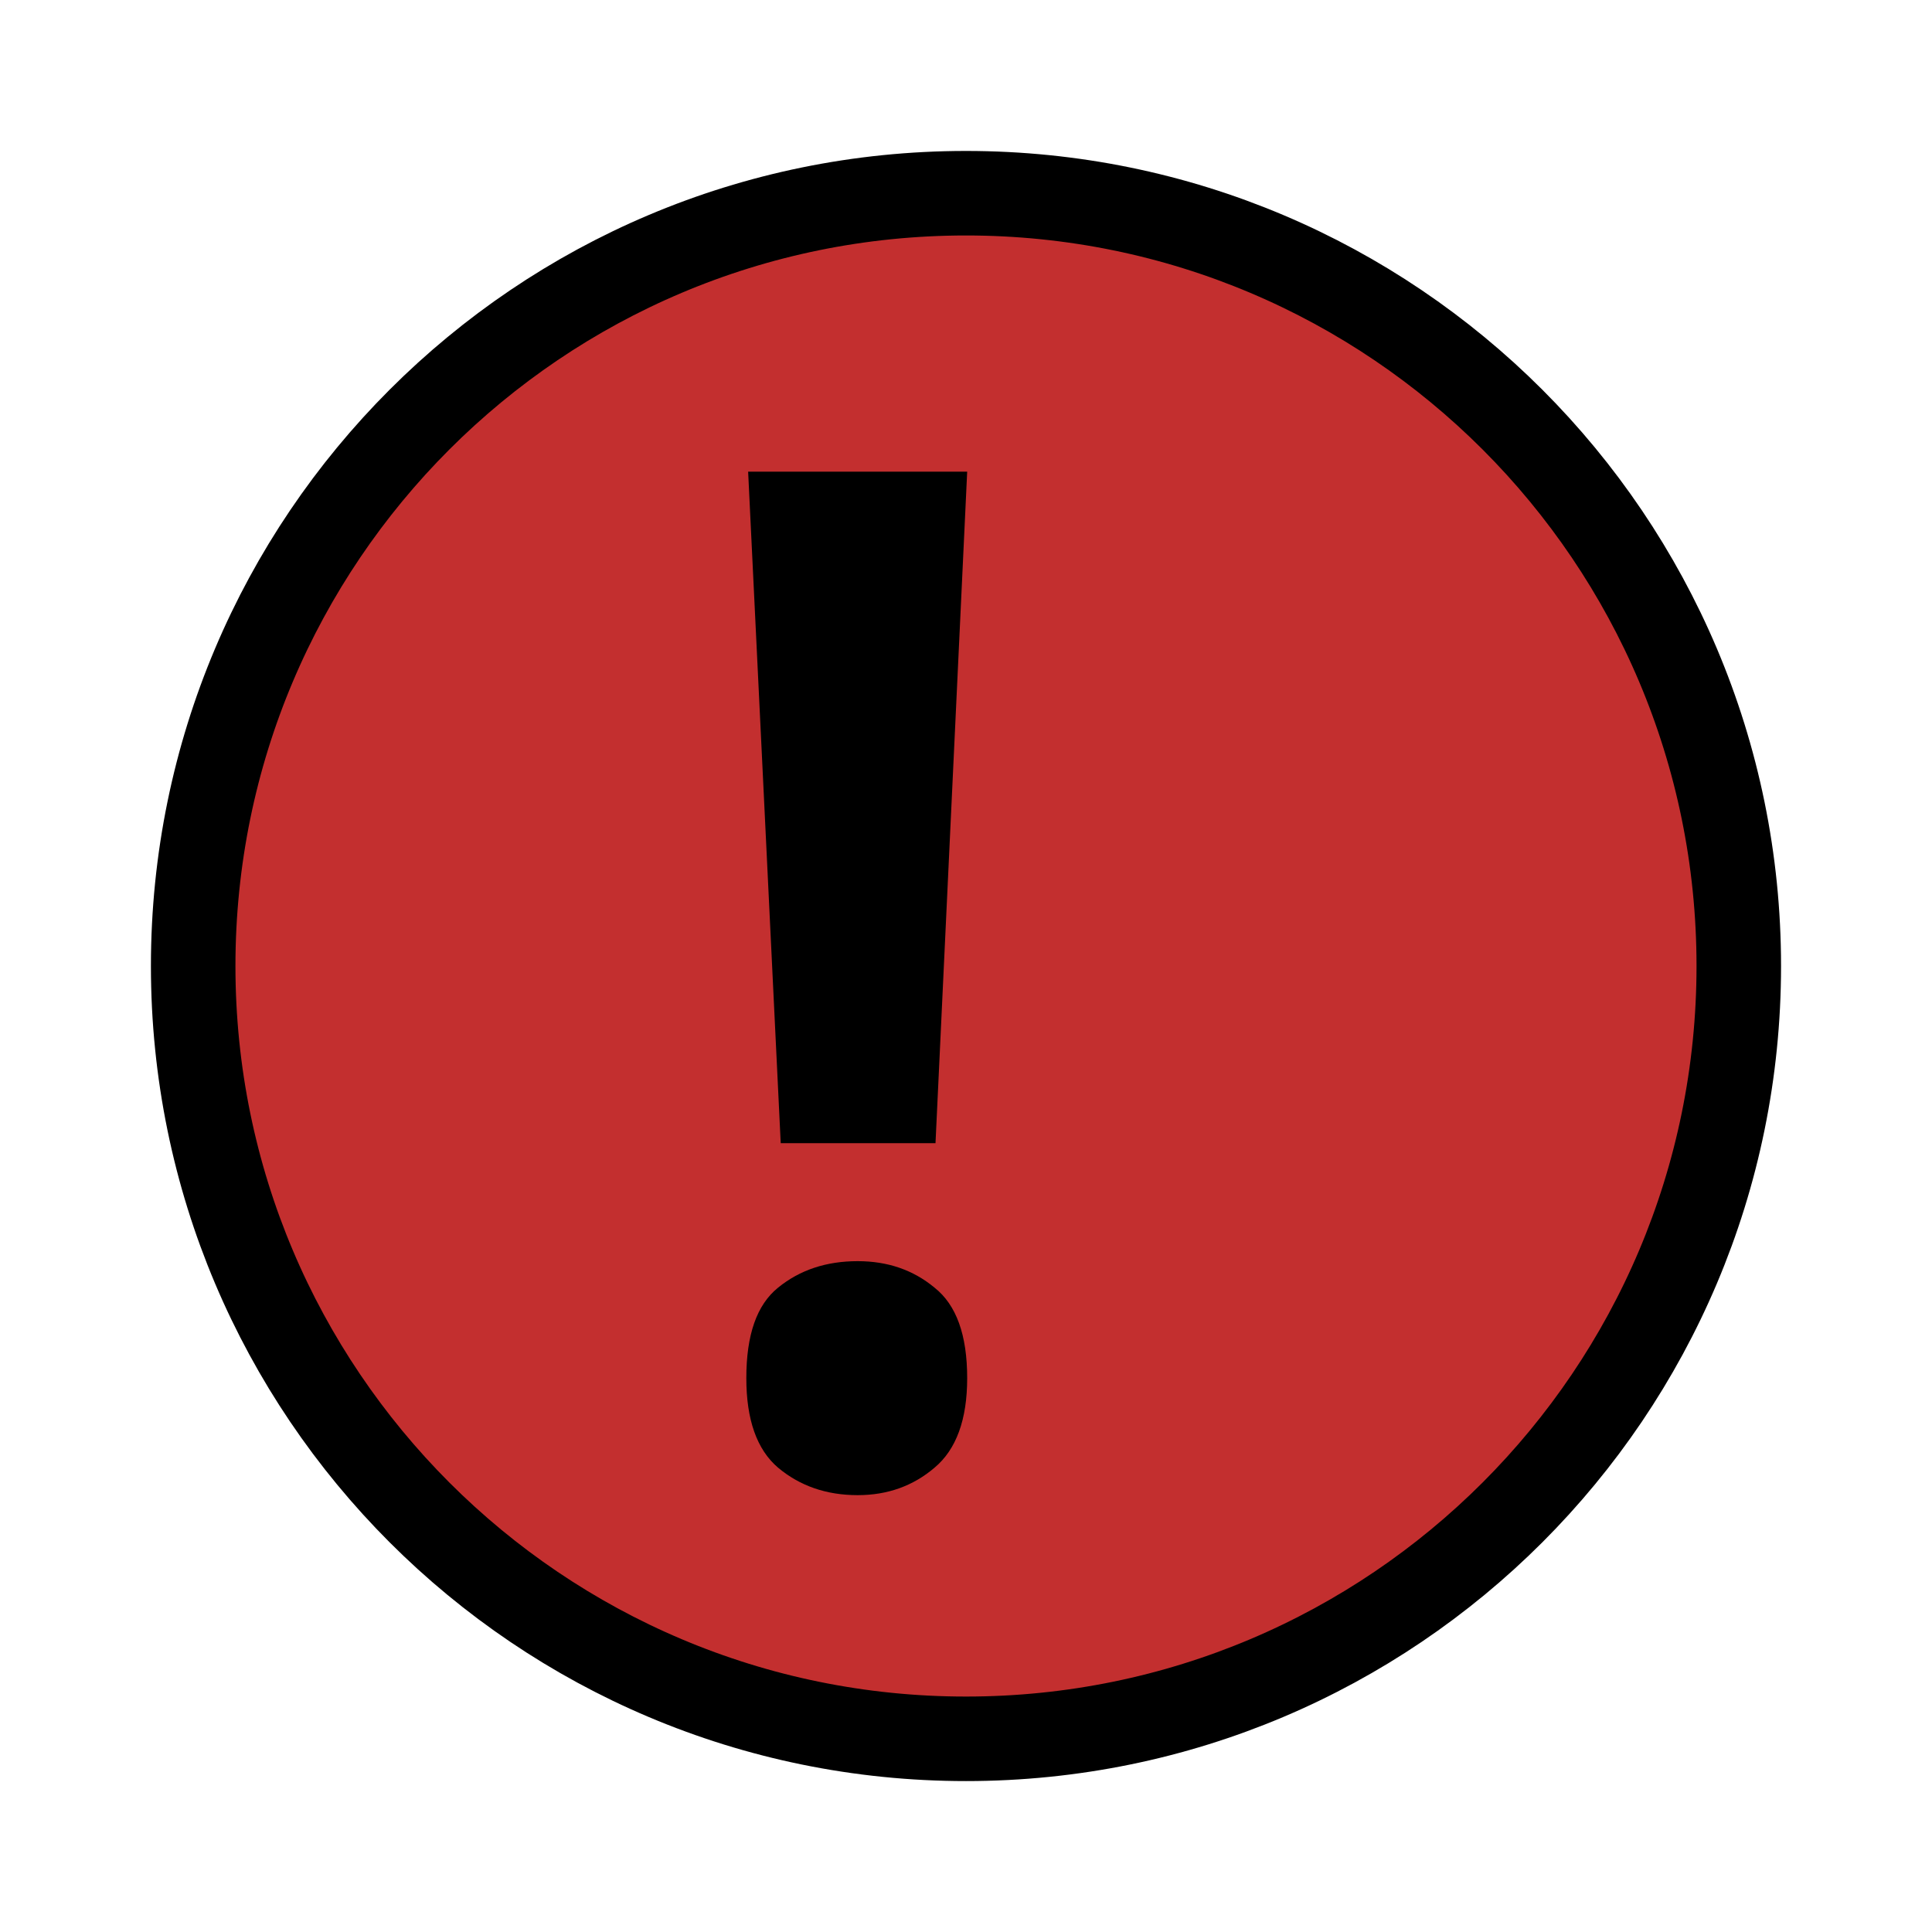
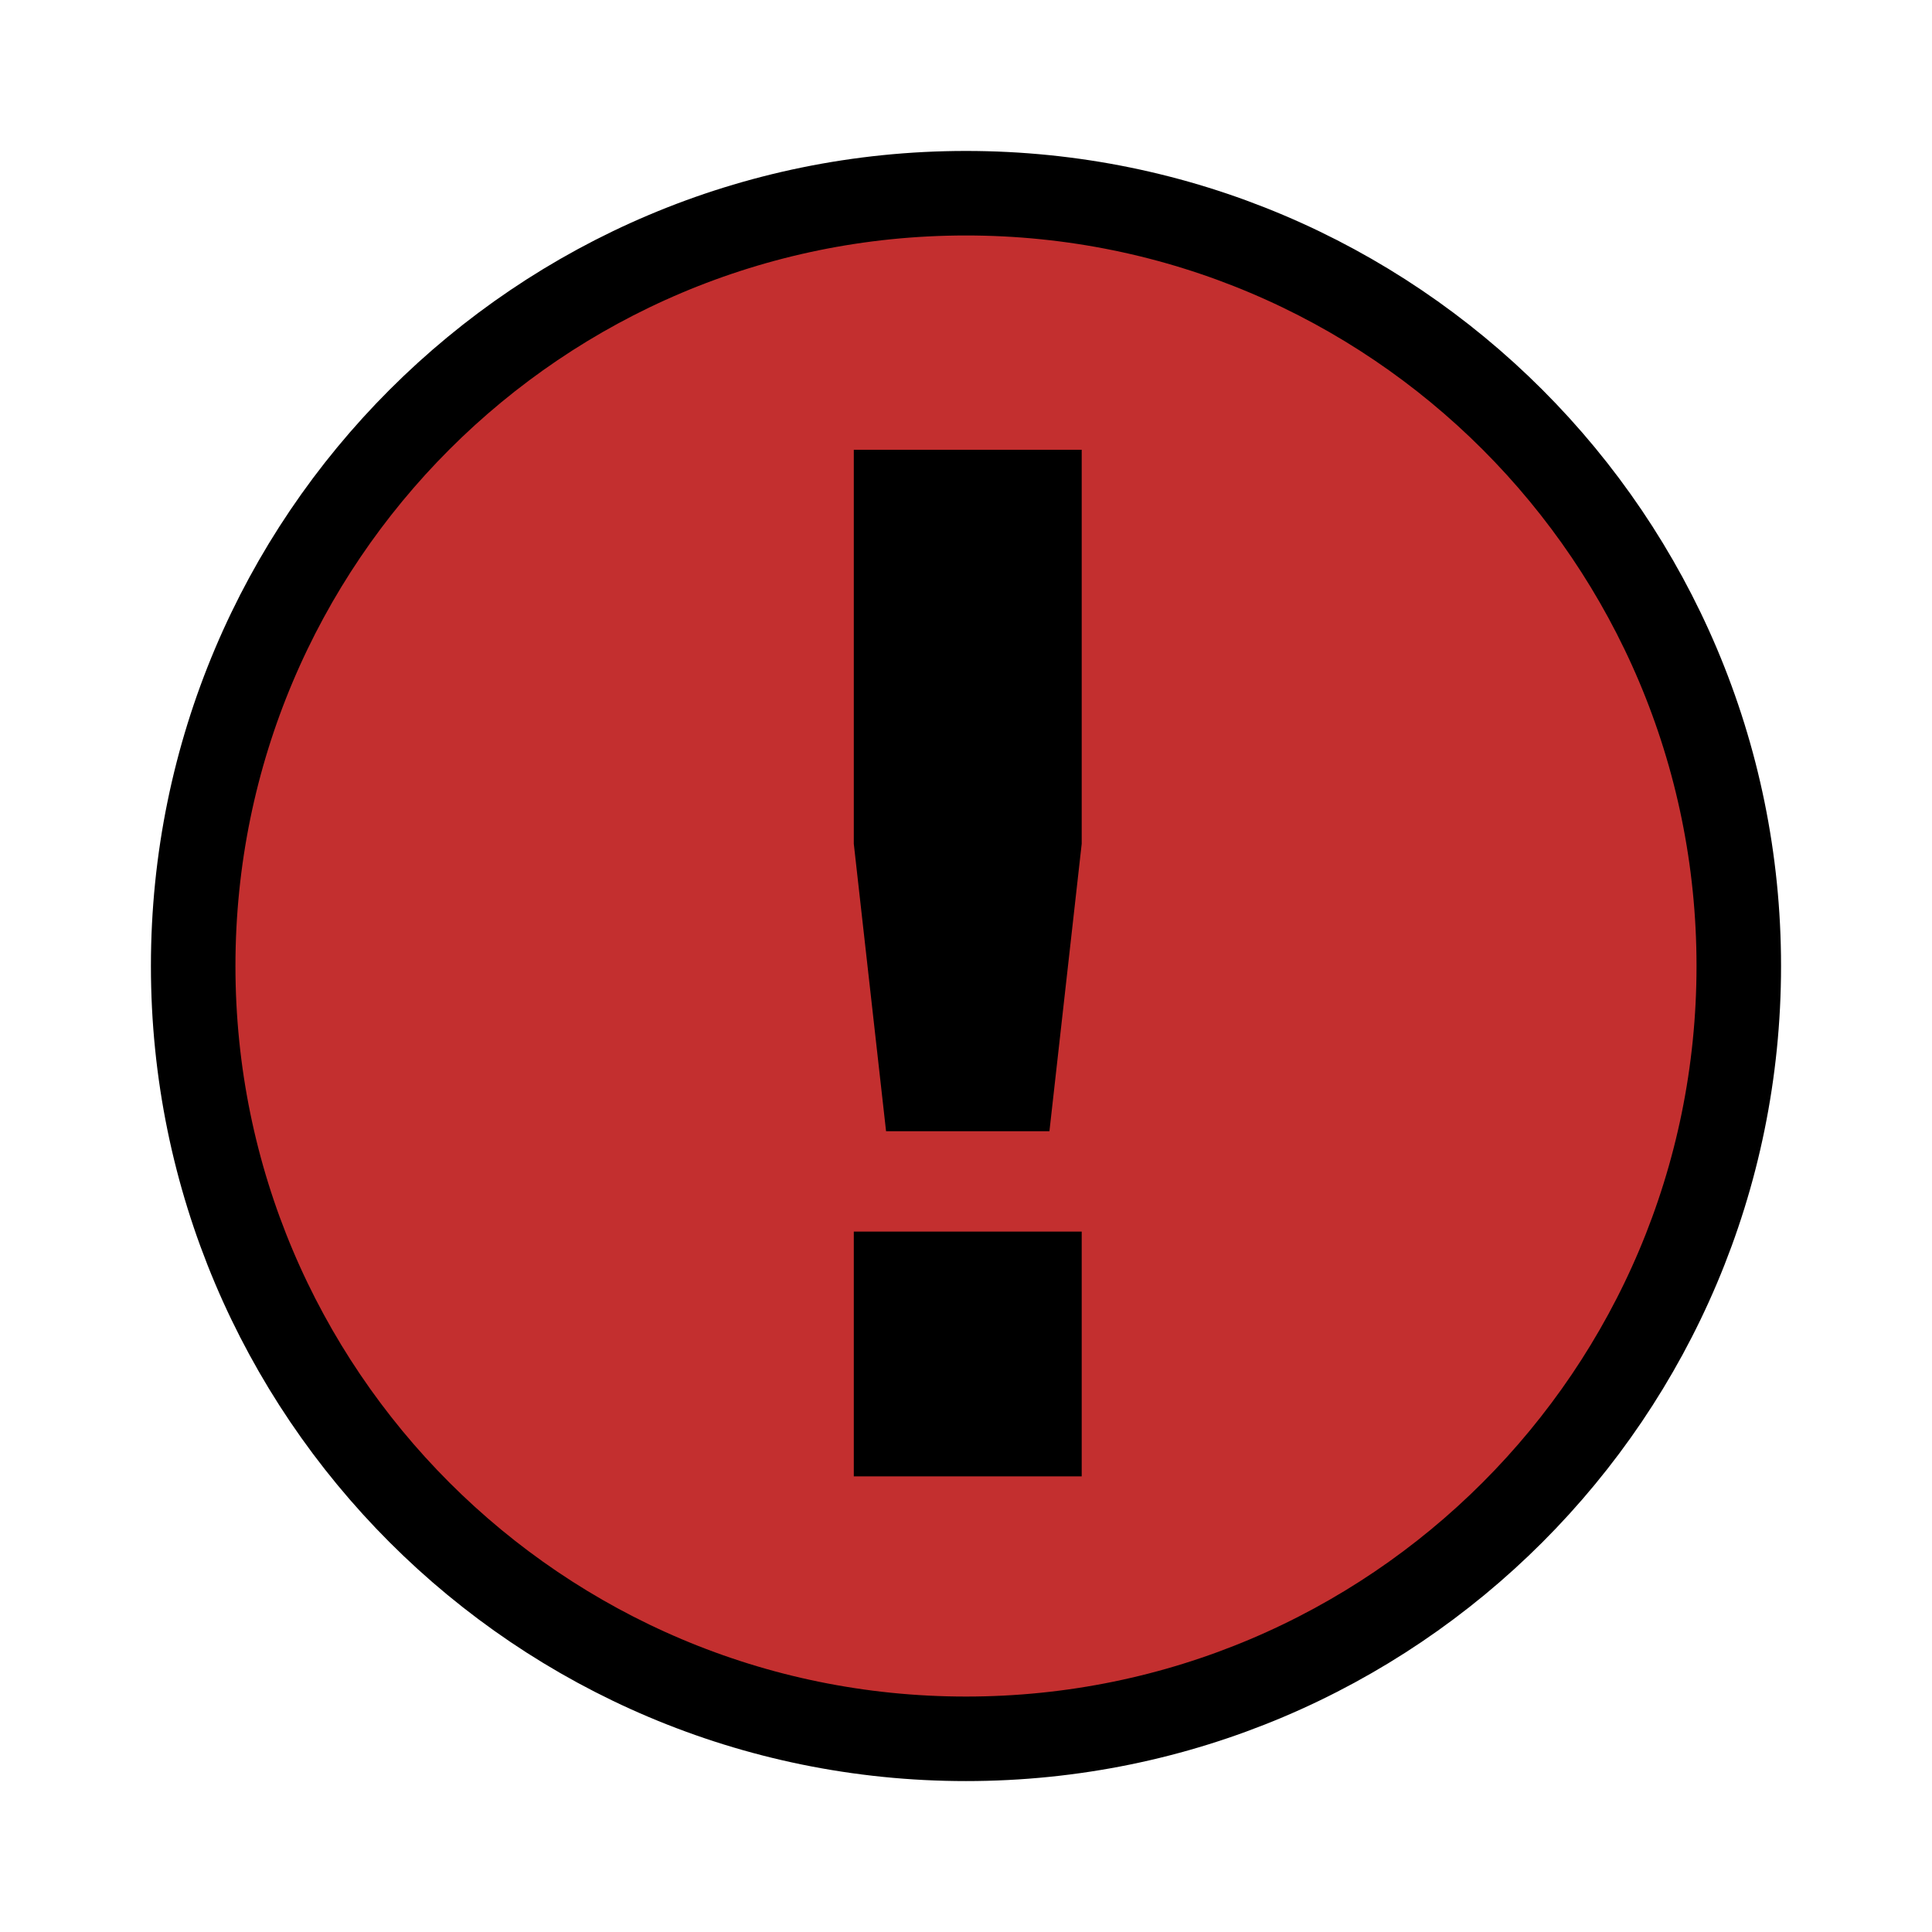
- <svg xmlns="http://www.w3.org/2000/svg" id="svg8" version="1.1" viewBox="0 0 32 32">
-   <path id="path2" transform="translate(9.9117 -.3238)" d="m18.888 16.324a12.8 12.8 0 1 1-25.6 0 12.8 12.8 0 1 1 25.6 0z" color="#000000" fill="#b50000" fill-opacity=".816" stroke="#000" stroke-miterlimit="2" stroke-width="1.4" />
-   <text id="text6" transform="scale(.95953 1.0422)" x="11.601" y="23.464" fill="#000000" font-family="Sans" font-size="22.381px" letter-spacing="0px" stroke-width="1.708" word-spacing="0px" style="line-height:125%" xml:space="preserve">
-     <tspan id="tspan4" x="11.601" y="23.464" font-weight="bold" stroke-width="1.708">!</tspan>
-   </text>
+ <svg xmlns="http://www.w3.org/2000/svg" version="1.1" viewBox="0 0 32 32">
+   <path transform="translate(9.9117 -.3238)" d="m18.888 16.324a12.8 12.8 0 11-25.6 0 12.8 12.8 0 1125.6 0z" color="#000000" fill="#b50000" fill-opacity=".816" stroke="#000" stroke-miterlimit="2" stroke-width="1.4" />
+   <path transform="scale(.95953 1.0422)" d="m14.738 7.148h3.934v6.262l-.557 4.568h-2.82l-.557-4.568zm0 12.425h3.934v3.89h-3.934z" stroke-width="1.708" aria-label="!" />
</svg>
